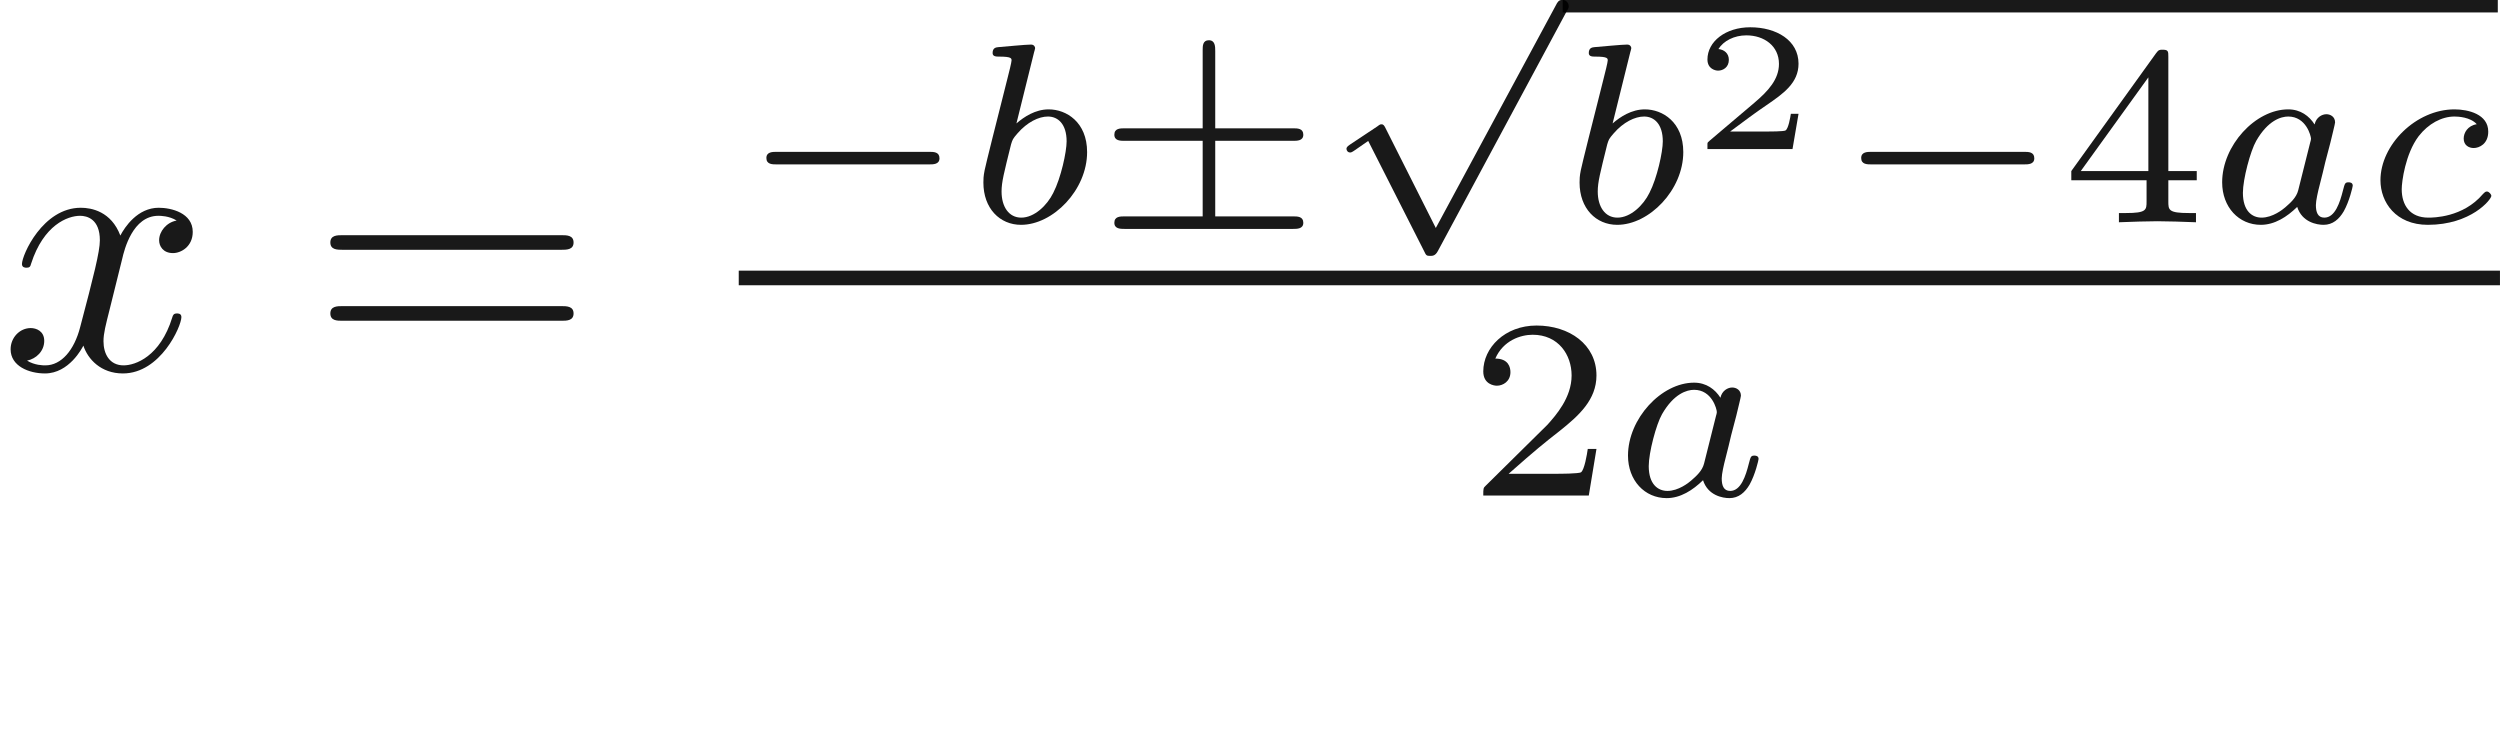
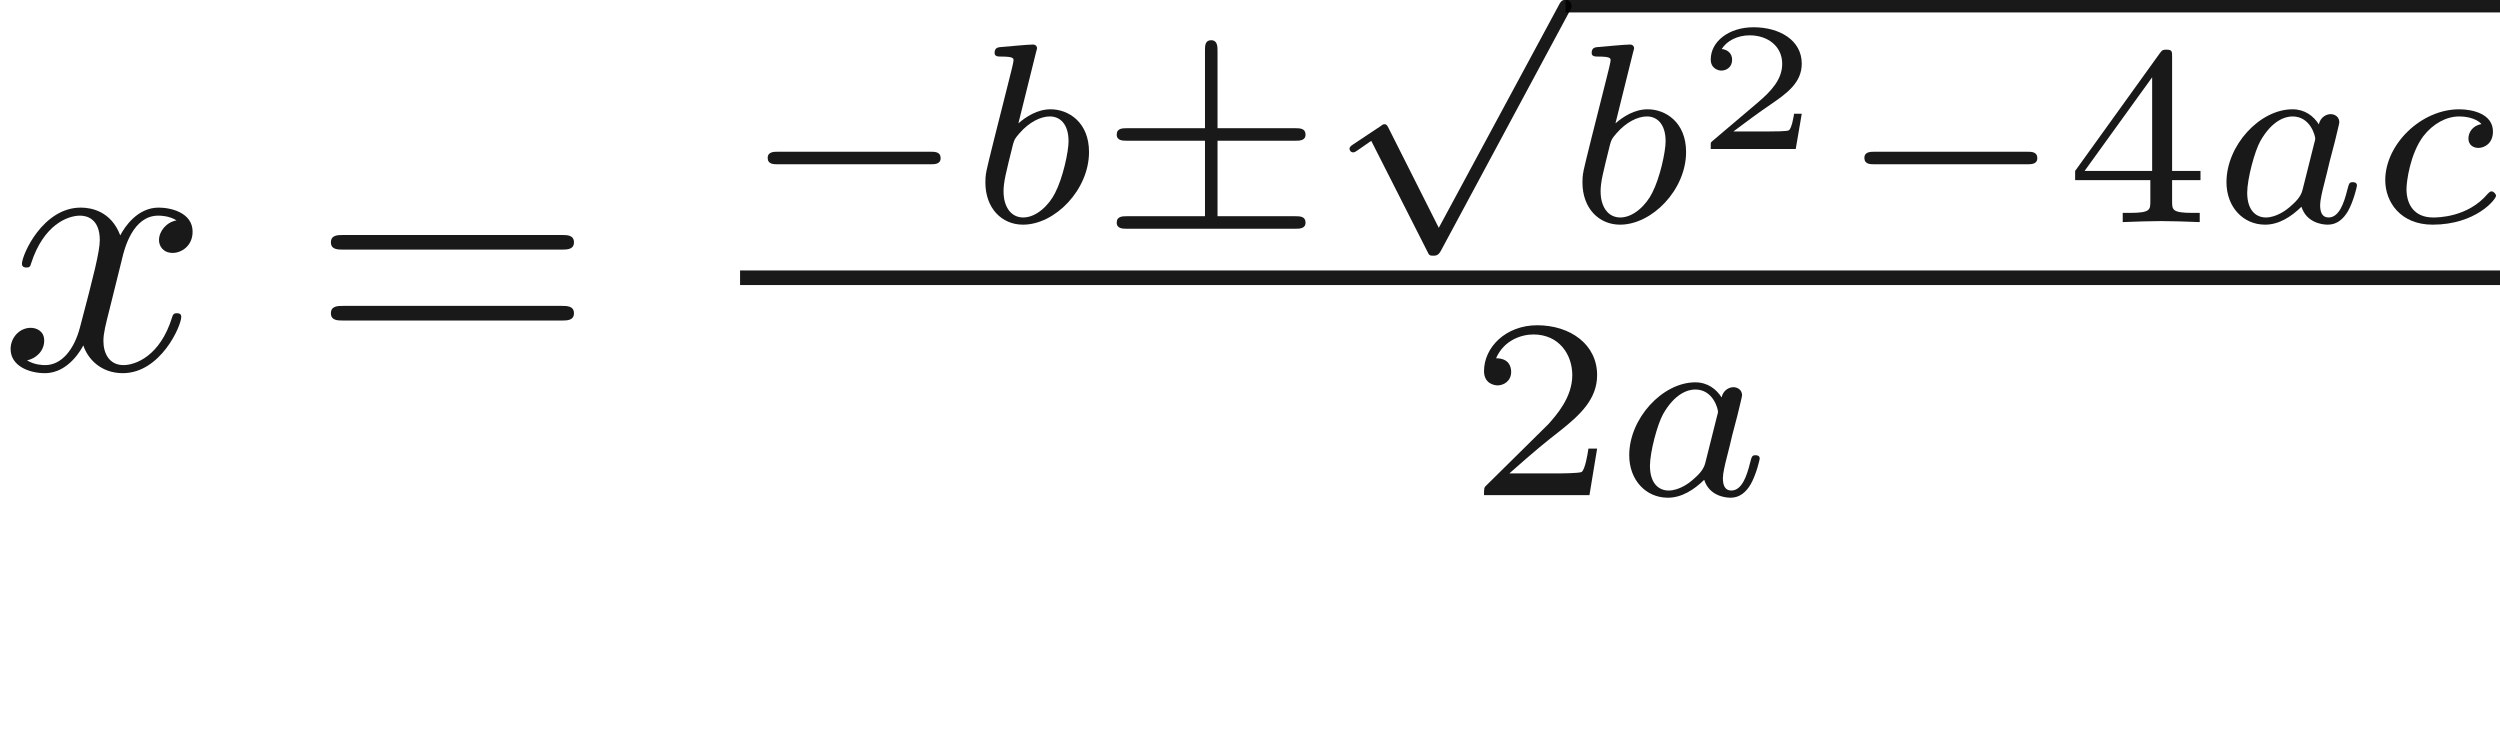
- <svg xmlns="http://www.w3.org/2000/svg" xmlns:ns1="http://github.com/leegao/readme2tex/" xmlns:xlink="http://www.w3.org/1999/xlink" height="20.124pt" ns1:offset="3.4355" version="1.1" viewBox="-52.093 -71.661 68.096 20.124" width="68.096pt">
+ <svg xmlns="http://www.w3.org/2000/svg" xmlns:ns1="http://github.com/leegao/readme2tex/" xmlns:xlink="http://www.w3.org/1999/xlink" height="20.124pt" ns1:offset="3.435512" version="1.1" viewBox="-52.075 -71.661 68.146 20.124" width="68.146pt">
  <defs>
+     <path d="M6.844 -3.258C6.994 -3.258 7.183 -3.258 7.183 -3.457S6.994 -3.656 6.854 -3.656H0.887C0.747 -3.656 0.558 -3.656 0.558 -3.457S0.747 -3.258 0.897 -3.258H6.844ZM6.854 -1.325C6.994 -1.325 7.183 -1.325 7.183 -1.524S6.994 -1.724 6.844 -1.724H0.897C0.747 -1.724 0.558 -1.724 0.558 -1.524S0.747 -1.325 0.887 -1.325H6.854Z" id="g3-61" />
+     <path d="M3.318 -0.757C3.357 -0.359 3.626 0.06 4.095 0.06C4.304 0.06 4.912 -0.08 4.912 -0.887V-1.445H4.663V-0.887C4.663 -0.309 4.413 -0.249 4.304 -0.249C3.975 -0.249 3.935 -0.697 3.935 -0.747V-2.74C3.935 -3.158 3.935 -3.547 3.577 -3.915C3.188 -4.304 2.69 -4.463 2.212 -4.463C1.395 -4.463 0.707 -3.995 0.707 -3.337C0.707 -3.039 0.907 -2.869 1.166 -2.869C1.445 -2.869 1.624 -3.068 1.624 -3.328C1.624 -3.447 1.574 -3.776 1.116 -3.786C1.385 -4.134 1.873 -4.244 2.192 -4.244C2.68 -4.244 3.248 -3.856 3.248 -2.969V-2.6C2.74 -2.57 2.042 -2.54 1.415 -2.242C0.667 -1.903 0.418 -1.385 0.418 -0.946C0.418 -0.139 1.385 0.11 2.012 0.11C2.67 0.11 3.128 -0.289 3.318 -0.757ZM3.248 -2.391V-1.395C3.248 -0.448 2.531 -0.11 2.082 -0.11C1.594 -0.11 1.186 -0.458 1.186 -0.956C1.186 -1.504 1.604 -2.331 3.248 -2.391Z" id="g3-97" />
+     <path d="M5.189 -1.576C5.3 -1.576 5.467 -1.576 5.467 -1.743C5.467 -1.918 5.307 -1.918 5.189 -1.918H1.032C0.921 -1.918 0.753 -1.918 0.753 -1.75C0.753 -1.576 0.914 -1.576 1.032 -1.576H5.189Z" id="g0-0" />
+     <path d="M3.285 -2.218H5.405C5.516 -2.218 5.684 -2.218 5.684 -2.385C5.684 -2.559 5.523 -2.559 5.405 -2.559H3.285V-4.659C3.285 -4.784 3.285 -4.958 3.11 -4.958C2.943 -4.958 2.943 -4.798 2.943 -4.693V-2.559H0.816C0.697 -2.559 0.537 -2.559 0.537 -2.385C0.537 -2.218 0.704 -2.218 0.816 -2.218H2.943V-0.16H0.816C0.697 -0.16 0.537 -0.16 0.537 0.014C0.537 0.181 0.704 0.181 0.816 0.181H5.405C5.516 0.181 5.684 0.181 5.684 0.014C5.684 -0.16 5.523 -0.16 5.405 -0.16H3.285V-2.218Z" id="g0-6" />
+     <path d="M3.089 5.872L1.723 3.159C1.688 3.089 1.667 3.048 1.611 3.048C1.583 3.048 1.569 3.048 1.499 3.103L0.753 3.599C0.656 3.661 0.656 3.696 0.656 3.717C0.656 3.759 0.69 3.815 0.753 3.815C0.781 3.815 0.795 3.815 0.886 3.752C0.962 3.696 1.165 3.557 1.248 3.501L2.776 6.514C2.824 6.618 2.838 6.632 2.936 6.632C2.999 6.632 3.075 6.632 3.145 6.5L6.653 -0.028C6.709 -0.119 6.709 -0.133 6.709 -0.167C6.709 -0.279 6.618 -0.342 6.541 -0.342C6.437 -0.342 6.402 -0.279 6.36 -0.195L3.089 5.872Z" id="g0-112" />
    <path d="M3.328 -3.009C3.387 -3.268 3.616 -4.184 4.314 -4.184C4.364 -4.184 4.603 -4.184 4.812 -4.055C4.533 -4.005 4.334 -3.756 4.334 -3.517C4.334 -3.357 4.443 -3.168 4.712 -3.168C4.932 -3.168 5.25 -3.347 5.25 -3.746C5.25 -4.264 4.663 -4.403 4.324 -4.403C3.746 -4.403 3.397 -3.875 3.278 -3.646C3.029 -4.304 2.491 -4.403 2.202 -4.403C1.166 -4.403 0.598 -3.118 0.598 -2.869C0.598 -2.77 0.697 -2.77 0.717 -2.77C0.797 -2.77 0.827 -2.79 0.847 -2.879C1.186 -3.935 1.843 -4.184 2.182 -4.184C2.371 -4.184 2.72 -4.095 2.72 -3.517C2.72 -3.208 2.55 -2.54 2.182 -1.146C2.022 -0.528 1.674 -0.11 1.235 -0.11C1.176 -0.11 0.946 -0.11 0.737 -0.239C0.986 -0.289 1.205 -0.498 1.205 -0.777C1.205 -1.046 0.986 -1.126 0.837 -1.126C0.538 -1.126 0.289 -0.867 0.289 -0.548C0.289 -0.09 0.787 0.11 1.225 0.11C1.883 0.11 2.242 -0.588 2.271 -0.648C2.391 -0.279 2.75 0.11 3.347 0.11C4.374 0.11 4.941 -1.176 4.941 -1.425C4.941 -1.524 4.852 -1.524 4.822 -1.524C4.732 -1.524 4.712 -1.484 4.692 -1.415C4.364 -0.349 3.686 -0.11 3.367 -0.11C2.979 -0.11 2.819 -0.428 2.819 -0.767C2.819 -0.986 2.879 -1.205 2.989 -1.644L3.328 -3.009Z" id="g1-120" />
    <path d="M2.943 -2.664C2.797 -2.894 2.559 -3.075 2.225 -3.075C1.332 -3.075 0.425 -2.092 0.425 -1.088C0.425 -0.411 0.879 0.07 1.478 0.07C1.855 0.07 2.19 -0.146 2.469 -0.418C2.601 0 3.006 0.07 3.187 0.07C3.438 0.07 3.612 -0.084 3.738 -0.3C3.891 -0.572 3.982 -0.969 3.982 -0.997C3.982 -1.088 3.891 -1.088 3.87 -1.088C3.773 -1.088 3.766 -1.06 3.717 -0.872C3.633 -0.537 3.501 -0.126 3.208 -0.126C3.027 -0.126 2.978 -0.279 2.978 -0.467C2.978 -0.586 3.034 -0.837 3.082 -1.018C3.131 -1.206 3.201 -1.492 3.236 -1.646L3.375 -2.176C3.417 -2.357 3.501 -2.685 3.501 -2.72C3.501 -2.873 3.375 -2.943 3.264 -2.943C3.145 -2.943 2.985 -2.859 2.943 -2.664ZM2.497 -0.872C2.448 -0.676 2.294 -0.537 2.141 -0.404C2.078 -0.349 1.799 -0.126 1.499 -0.126C1.241 -0.126 0.99 -0.307 0.99 -0.802C0.99 -1.172 1.193 -1.939 1.353 -2.218C1.674 -2.776 2.029 -2.88 2.225 -2.88C2.713 -2.88 2.845 -2.35 2.845 -2.273C2.845 -2.246 2.831 -2.197 2.824 -2.176L2.497 -0.872Z" id="g2-97" />
    <path d="M1.841 -4.631C1.848 -4.645 1.869 -4.735 1.869 -4.742C1.869 -4.777 1.841 -4.84 1.757 -4.84C1.618 -4.84 1.039 -4.784 0.865 -4.77C0.809 -4.763 0.711 -4.756 0.711 -4.61C0.711 -4.512 0.809 -4.512 0.893 -4.512C1.227 -4.512 1.227 -4.463 1.227 -4.407C1.227 -4.359 1.158 -4.08 1.116 -3.919L0.955 -3.278C0.893 -3.041 0.509 -1.513 0.495 -1.423C0.46 -1.255 0.46 -1.165 0.46 -1.081C0.46 -0.377 0.907 0.07 1.485 0.07C2.357 0.07 3.285 -0.879 3.285 -1.911C3.285 -2.727 2.72 -3.075 2.239 -3.075C1.876 -3.075 1.569 -2.873 1.36 -2.692L1.841 -4.631ZM1.492 -0.126C1.151 -0.126 0.955 -0.425 0.955 -0.837C0.955 -1.095 1.018 -1.332 1.213 -2.12C1.255 -2.253 1.255 -2.267 1.388 -2.42C1.653 -2.727 1.967 -2.88 2.218 -2.88C2.49 -2.88 2.727 -2.678 2.727 -2.204C2.727 -1.918 2.573 -1.206 2.364 -0.802C2.197 -0.46 1.848 -0.126 1.492 -0.126Z" id="g2-98" />
    <path d="M3.055 -2.671C2.803 -2.629 2.699 -2.434 2.699 -2.28C2.699 -2.092 2.845 -2.022 2.971 -2.022C3.124 -2.022 3.368 -2.134 3.368 -2.469C3.368 -2.943 2.824 -3.075 2.448 -3.075C1.402 -3.075 0.432 -2.113 0.432 -1.144C0.432 -0.544 0.851 0.07 1.723 0.07C2.901 0.07 3.452 -0.621 3.452 -0.718C3.452 -0.76 3.389 -0.837 3.333 -0.837C3.292 -0.837 3.278 -0.823 3.222 -0.767C2.678 -0.126 1.862 -0.126 1.736 -0.126C1.234 -0.126 1.011 -0.467 1.011 -0.9C1.011 -1.102 1.109 -1.862 1.471 -2.343C1.736 -2.685 2.099 -2.88 2.448 -2.88C2.545 -2.88 2.88 -2.866 3.055 -2.671Z" id="g2-99" />
-     <path d="M5.189 -1.576C5.3 -1.576 5.468 -1.576 5.468 -1.743C5.468 -1.918 5.307 -1.918 5.189 -1.918H1.032C0.921 -1.918 0.753 -1.918 0.753 -1.75C0.753 -1.576 0.914 -1.576 1.032 -1.576H5.189Z" id="g0-0" />
-     <path d="M3.285 -2.218H5.405C5.516 -2.218 5.684 -2.218 5.684 -2.385C5.684 -2.559 5.523 -2.559 5.405 -2.559H3.285V-4.659C3.285 -4.784 3.285 -4.958 3.11 -4.958C2.943 -4.958 2.943 -4.798 2.943 -4.693V-2.559H0.816C0.697 -2.559 0.537 -2.559 0.537 -2.385C0.537 -2.218 0.704 -2.218 0.816 -2.218H2.943V-0.16H0.816C0.697 -0.16 0.537 -0.16 0.537 0.014C0.537 0.181 0.704 0.181 0.816 0.181H5.405C5.516 0.181 5.684 0.181 5.684 0.014C5.684 -0.16 5.523 -0.16 5.405 -0.16H3.285V-2.218Z" id="g0-6" />
-     <path d="M3.089 5.872L1.723 3.159C1.688 3.089 1.667 3.048 1.611 3.048C1.583 3.048 1.569 3.048 1.499 3.103L0.753 3.599C0.656 3.661 0.656 3.696 0.656 3.717C0.656 3.759 0.69 3.815 0.753 3.815C0.781 3.815 0.795 3.815 0.886 3.752C0.962 3.696 1.165 3.557 1.248 3.501L2.776 6.514C2.824 6.618 2.838 6.632 2.936 6.632C2.999 6.632 3.075 6.632 3.145 6.5L6.653 -0.028C6.709 -0.119 6.709 -0.133 6.709 -0.167C6.709 -0.279 6.618 -0.342 6.541 -0.342C6.437 -0.342 6.402 -0.279 6.36 -0.195L3.089 5.872Z" id="g0-112" />
-     <path d="M6.844 -3.258C6.994 -3.258 7.183 -3.258 7.183 -3.457S6.994 -3.656 6.854 -3.656H0.887C0.747 -3.656 0.558 -3.656 0.558 -3.457S0.747 -3.258 0.897 -3.258H6.844ZM6.854 -1.325C6.994 -1.325 7.183 -1.325 7.183 -1.524S6.994 -1.724 6.844 -1.724H0.897C0.747 -1.724 0.558 -1.724 0.558 -1.524S0.747 -1.325 0.887 -1.325H6.854Z" id="g3-61" />
-     <path d="M3.318 -0.757C3.357 -0.359 3.626 0.06 4.095 0.06C4.304 0.06 4.912 -0.08 4.912 -0.887V-1.445H4.663V-0.887C4.663 -0.309 4.413 -0.249 4.304 -0.249C3.975 -0.249 3.935 -0.697 3.935 -0.747V-2.74C3.935 -3.158 3.935 -3.547 3.577 -3.915C3.188 -4.304 2.69 -4.463 2.212 -4.463C1.395 -4.463 0.707 -3.995 0.707 -3.337C0.707 -3.039 0.907 -2.869 1.166 -2.869C1.445 -2.869 1.624 -3.068 1.624 -3.328C1.624 -3.447 1.574 -3.776 1.116 -3.786C1.385 -4.135 1.873 -4.244 2.192 -4.244C2.68 -4.244 3.248 -3.856 3.248 -2.969V-2.6C2.74 -2.57 2.042 -2.54 1.415 -2.242C0.667 -1.903 0.418 -1.385 0.418 -0.946C0.418 -0.139 1.385 0.11 2.012 0.11C2.67 0.11 3.128 -0.289 3.318 -0.757ZM3.248 -2.391V-1.395C3.248 -0.448 2.531 -0.11 2.082 -0.11C1.594 -0.11 1.186 -0.458 1.186 -0.956C1.186 -1.504 1.604 -2.331 3.248 -2.391Z" id="g3-97" />
    <path d="M2.934 -0.961H2.725C2.71 -0.867 2.66 -0.558 2.58 -0.508C2.54 -0.478 2.122 -0.478 2.047 -0.478H1.071C1.4 -0.722 1.768 -1.001 2.067 -1.2C2.516 -1.509 2.934 -1.798 2.934 -2.326C2.934 -2.964 2.331 -3.318 1.619 -3.318C0.946 -3.318 0.453 -2.929 0.453 -2.441C0.453 -2.182 0.672 -2.137 0.742 -2.137C0.877 -2.137 1.036 -2.227 1.036 -2.431C1.036 -2.61 0.907 -2.71 0.752 -2.725C0.892 -2.949 1.181 -3.098 1.514 -3.098C1.998 -3.098 2.401 -2.809 2.401 -2.321C2.401 -1.903 2.112 -1.584 1.729 -1.26L0.513 -0.229C0.463 -0.184 0.458 -0.184 0.453 -0.149V0H2.77L2.934 -0.961Z" id="g5-50" />
    <path d="M3.522 -1.269H3.285C3.264 -1.116 3.194 -0.704 3.103 -0.635C3.048 -0.593 2.511 -0.593 2.413 -0.593H1.13C1.862 -1.241 2.106 -1.437 2.525 -1.764C3.041 -2.176 3.522 -2.608 3.522 -3.271C3.522 -4.115 2.783 -4.631 1.89 -4.631C1.025 -4.631 0.439 -4.024 0.439 -3.382C0.439 -3.027 0.739 -2.992 0.809 -2.992C0.976 -2.992 1.179 -3.11 1.179 -3.361C1.179 -3.487 1.13 -3.731 0.767 -3.731C0.983 -4.226 1.458 -4.38 1.785 -4.38C2.483 -4.38 2.845 -3.836 2.845 -3.271C2.845 -2.664 2.413 -2.183 2.19 -1.932L0.509 -0.272C0.439 -0.209 0.439 -0.195 0.439 0H3.313L3.522 -1.269Z" id="g4-50" />
    <path d="M3.689 -1.144V-1.395H2.915V-4.505C2.915 -4.652 2.915 -4.7 2.762 -4.7C2.678 -4.7 2.65 -4.7 2.58 -4.603L0.272 -1.395V-1.144H2.322V-0.572C2.322 -0.335 2.322 -0.251 1.757 -0.251H1.569V0C1.918 -0.014 2.364 -0.028 2.615 -0.028C2.873 -0.028 3.32 -0.014 3.668 0V-0.251H3.48C2.915 -0.251 2.915 -0.335 2.915 -0.572V-1.144H3.689ZM2.371 -3.947V-1.395H0.53L2.371 -3.947Z" id="g4-52" />
  </defs>
  <g fill-opacity="0.9" id="page1">
-     <use x="-52.093" y="-61.599" xlink:href="#g1-120" />
-     <use x="-43.653" y="-61.599" xlink:href="#g3-61" />
-     <use x="-31.971" y="-65.607" xlink:href="#g0-0" />
-     <use x="-25.767" y="-65.607" xlink:href="#g2-98" />
-     <use x="-22.277" y="-65.607" xlink:href="#g0-6" />
-     <use x="-16.073" y="-71.323" xlink:href="#g0-112" />
-     <rect height="0.339" width="25.471" x="-9.528" y="-71.661" />
-     <use x="-9.528" y="-65.607" xlink:href="#g2-98" />
-     <use x="-6.038" y="-67.6" xlink:href="#g5-50" />
-     <use x="-2.15" y="-65.607" xlink:href="#g0-0" />
-     <use x="4.054" y="-65.607" xlink:href="#g4-52" />
-     <use x="8.01" y="-65.607" xlink:href="#g2-97" />
-     <use x="12.315" y="-65.607" xlink:href="#g2-99" />
-     <rect height="0.398" width="47.973" x="-31.971" y="-64.289" />
-     <use x="-12.13" y="-58.163" xlink:href="#g4-50" />
-     <use x="-8.174" y="-58.163" xlink:href="#g2-97" />
+     <use x="-52.075" y="-61.599" xlink:href="#g1-120" />
+     <use x="-43.613" y="-61.599" xlink:href="#g3-61" />
+     <use x="-31.902" y="-65.607" xlink:href="#g0-0" />
+     <use x="-25.675" y="-65.607" xlink:href="#g2-98" />
+     <use x="-22.172" y="-65.607" xlink:href="#g0-6" />
+     <use x="-15.945" y="-71.323" xlink:href="#g0-112" />
+     <rect height="0.339" width="25.472" x="-9.4" y="-71.661" />
+     <use x="-9.4" y="-65.607" xlink:href="#g2-98" />
+     <use x="-5.896" y="-67.6" xlink:href="#g5-50" />
+     <use x="-2.008" y="-65.607" xlink:href="#g0-0" />
+     <use x="4.218" y="-65.607" xlink:href="#g4-52" />
+     <use x="8.19" y="-65.607" xlink:href="#g2-97" />
+     <use x="12.511" y="-65.607" xlink:href="#g2-99" />
+     <rect height="0.398" width="47.973" x="-31.902" y="-64.289" />
+     <use x="-12.062" y="-58.164" xlink:href="#g4-50" />
+     <use x="-8.09" y="-58.164" xlink:href="#g2-97" />
  </g>
</svg>
